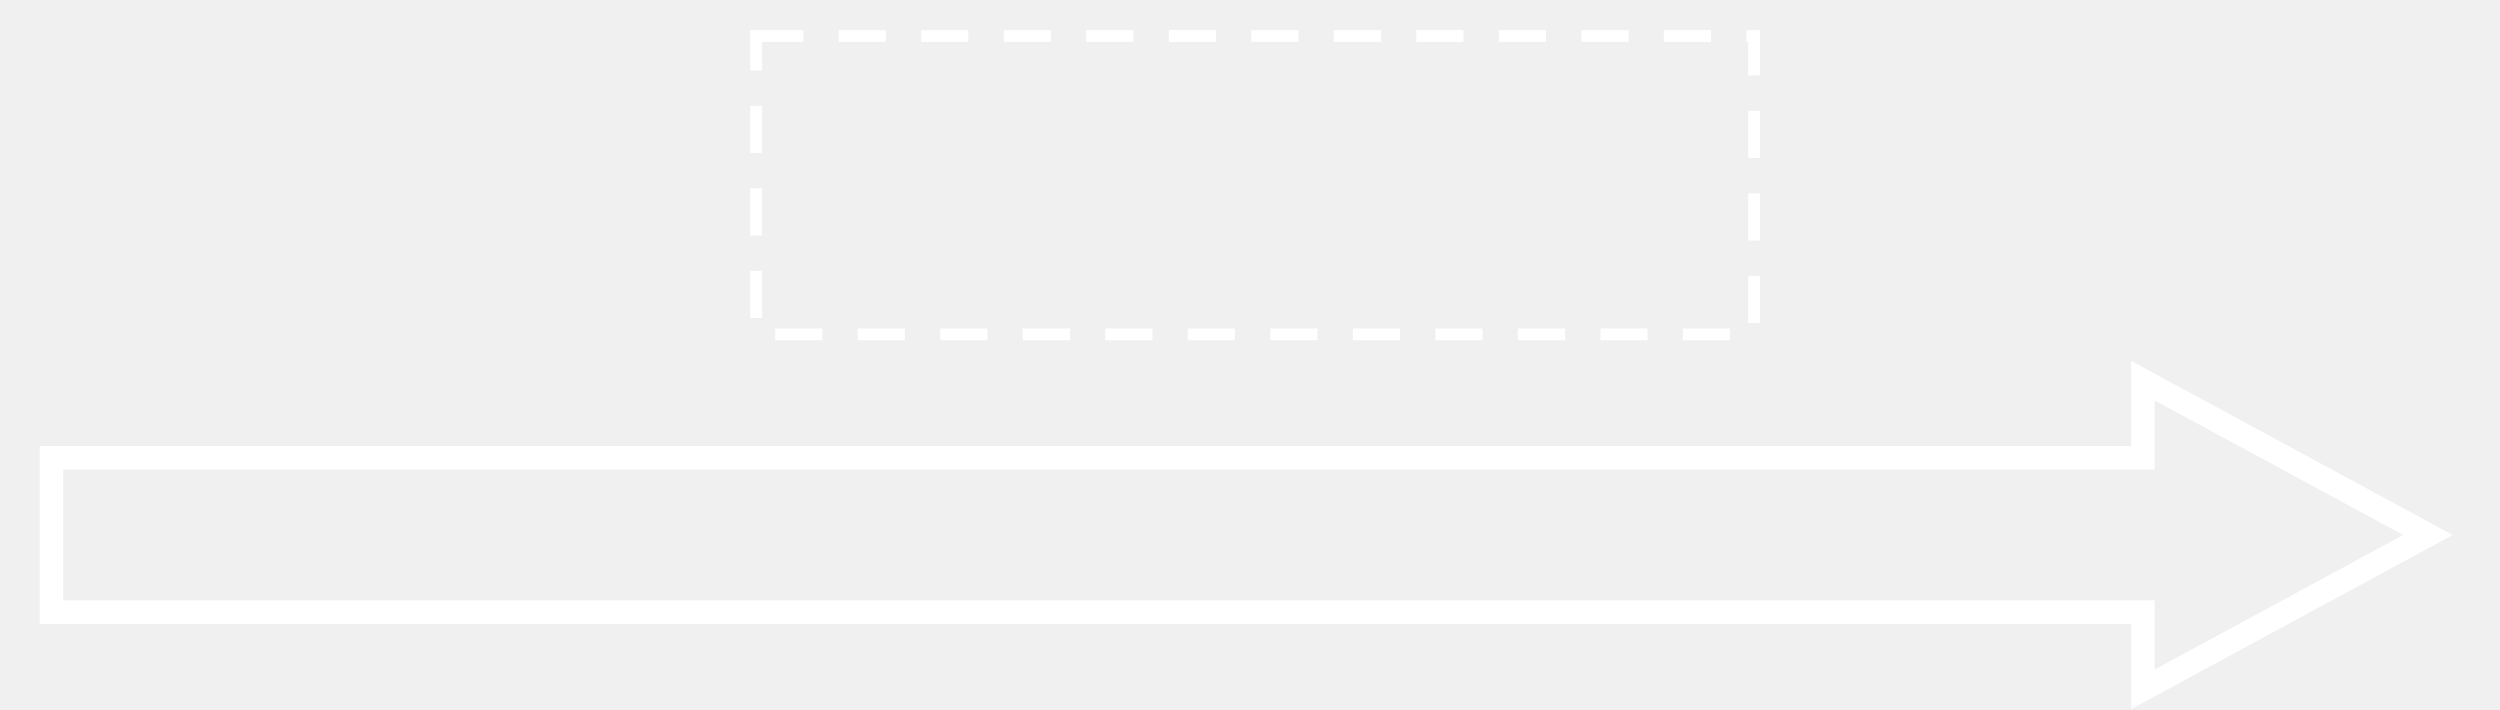
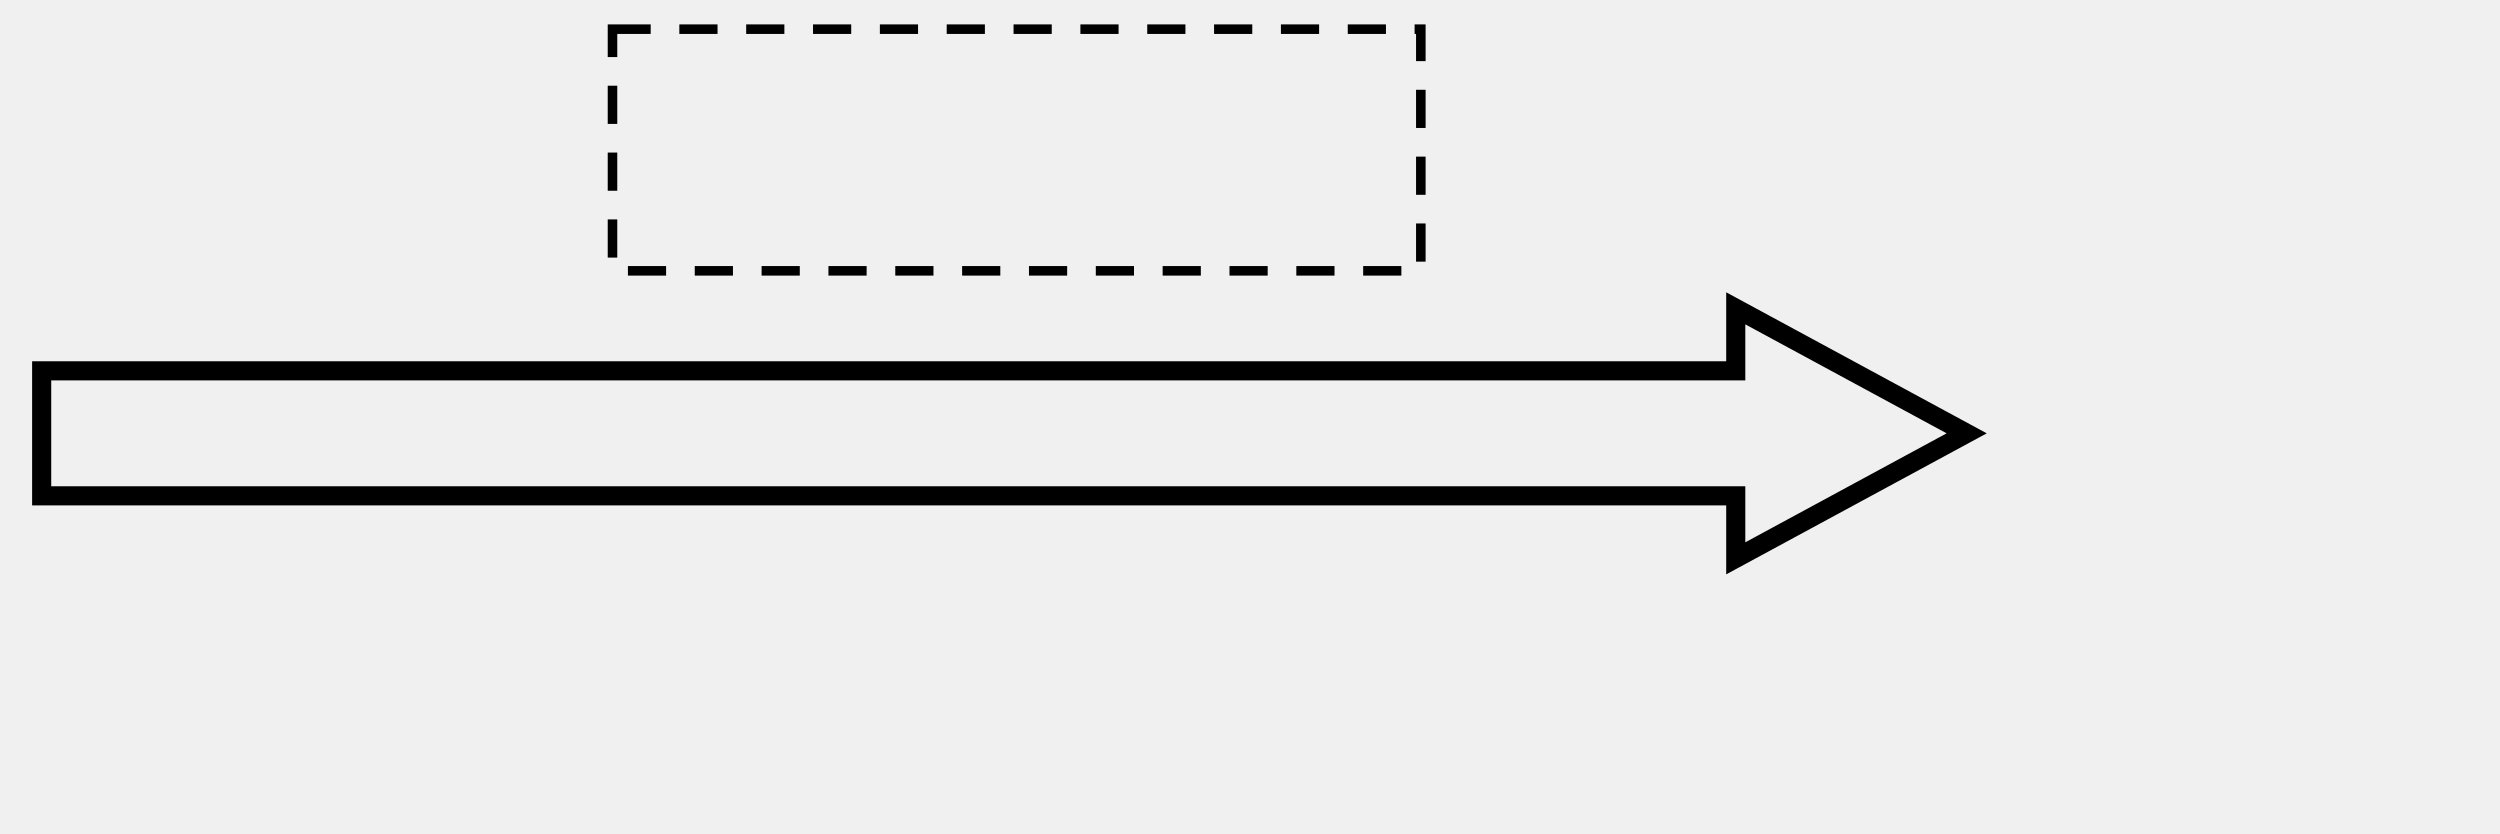
- <svg xmlns="http://www.w3.org/2000/svg" width="243" height="69" xml:space="preserve" overflow="hidden">
+ <svg xmlns="http://www.w3.org/2000/svg" id="relation" viewBox="0 0 300 100" xml:space="preserve" overflow="hidden">
  <defs>
    <clipPath id="clip0">
      <rect x="3772" y="1526" width="243" height="69" />
    </clipPath>
  </defs>
  <g clip-path="url(#clip0)" transform="translate(-3772 -1526)">
-     <rect x="3845.5" y="1529.5" width="97" height="29" stroke="#ffffff" stroke-width="1.146" stroke-linecap="butt" stroke-linejoin="miter" stroke-miterlimit="8" stroke-dasharray="4.583 3.438" stroke-opacity="1" fill="none" />
-     <path d="M3777 1570.5 3980.29 1570.5 3980.29 1563 4008 1578 3980.29 1593 3980.29 1585.5 3777 1585.5Z" stroke="#ffffff" stroke-width="2.292" stroke-linecap="butt" stroke-linejoin="miter" stroke-miterlimit="8" stroke-opacity="1" fill="none" fill-rule="evenodd" />
+     <rect x="3845.5" y="1529.5" width="97" height="29" stroke="currentColor" stroke-width="1.146" stroke-linecap="butt" stroke-linejoin="miter" stroke-miterlimit="8" stroke-dasharray="4.583 3.438" stroke-opacity="1" fill="none" />
+     <path d="M3777 1570.5 3980.29 1570.5 3980.29 1563 4008 1578 3980.29 1593 3980.29 1585.5 3777 1585.5Z" stroke="currentColor" stroke-width="2.292" stroke-linecap="butt" stroke-linejoin="miter" stroke-miterlimit="8" stroke-opacity="1" fill="none" fill-rule="evenodd" />
  </g>
</svg>
